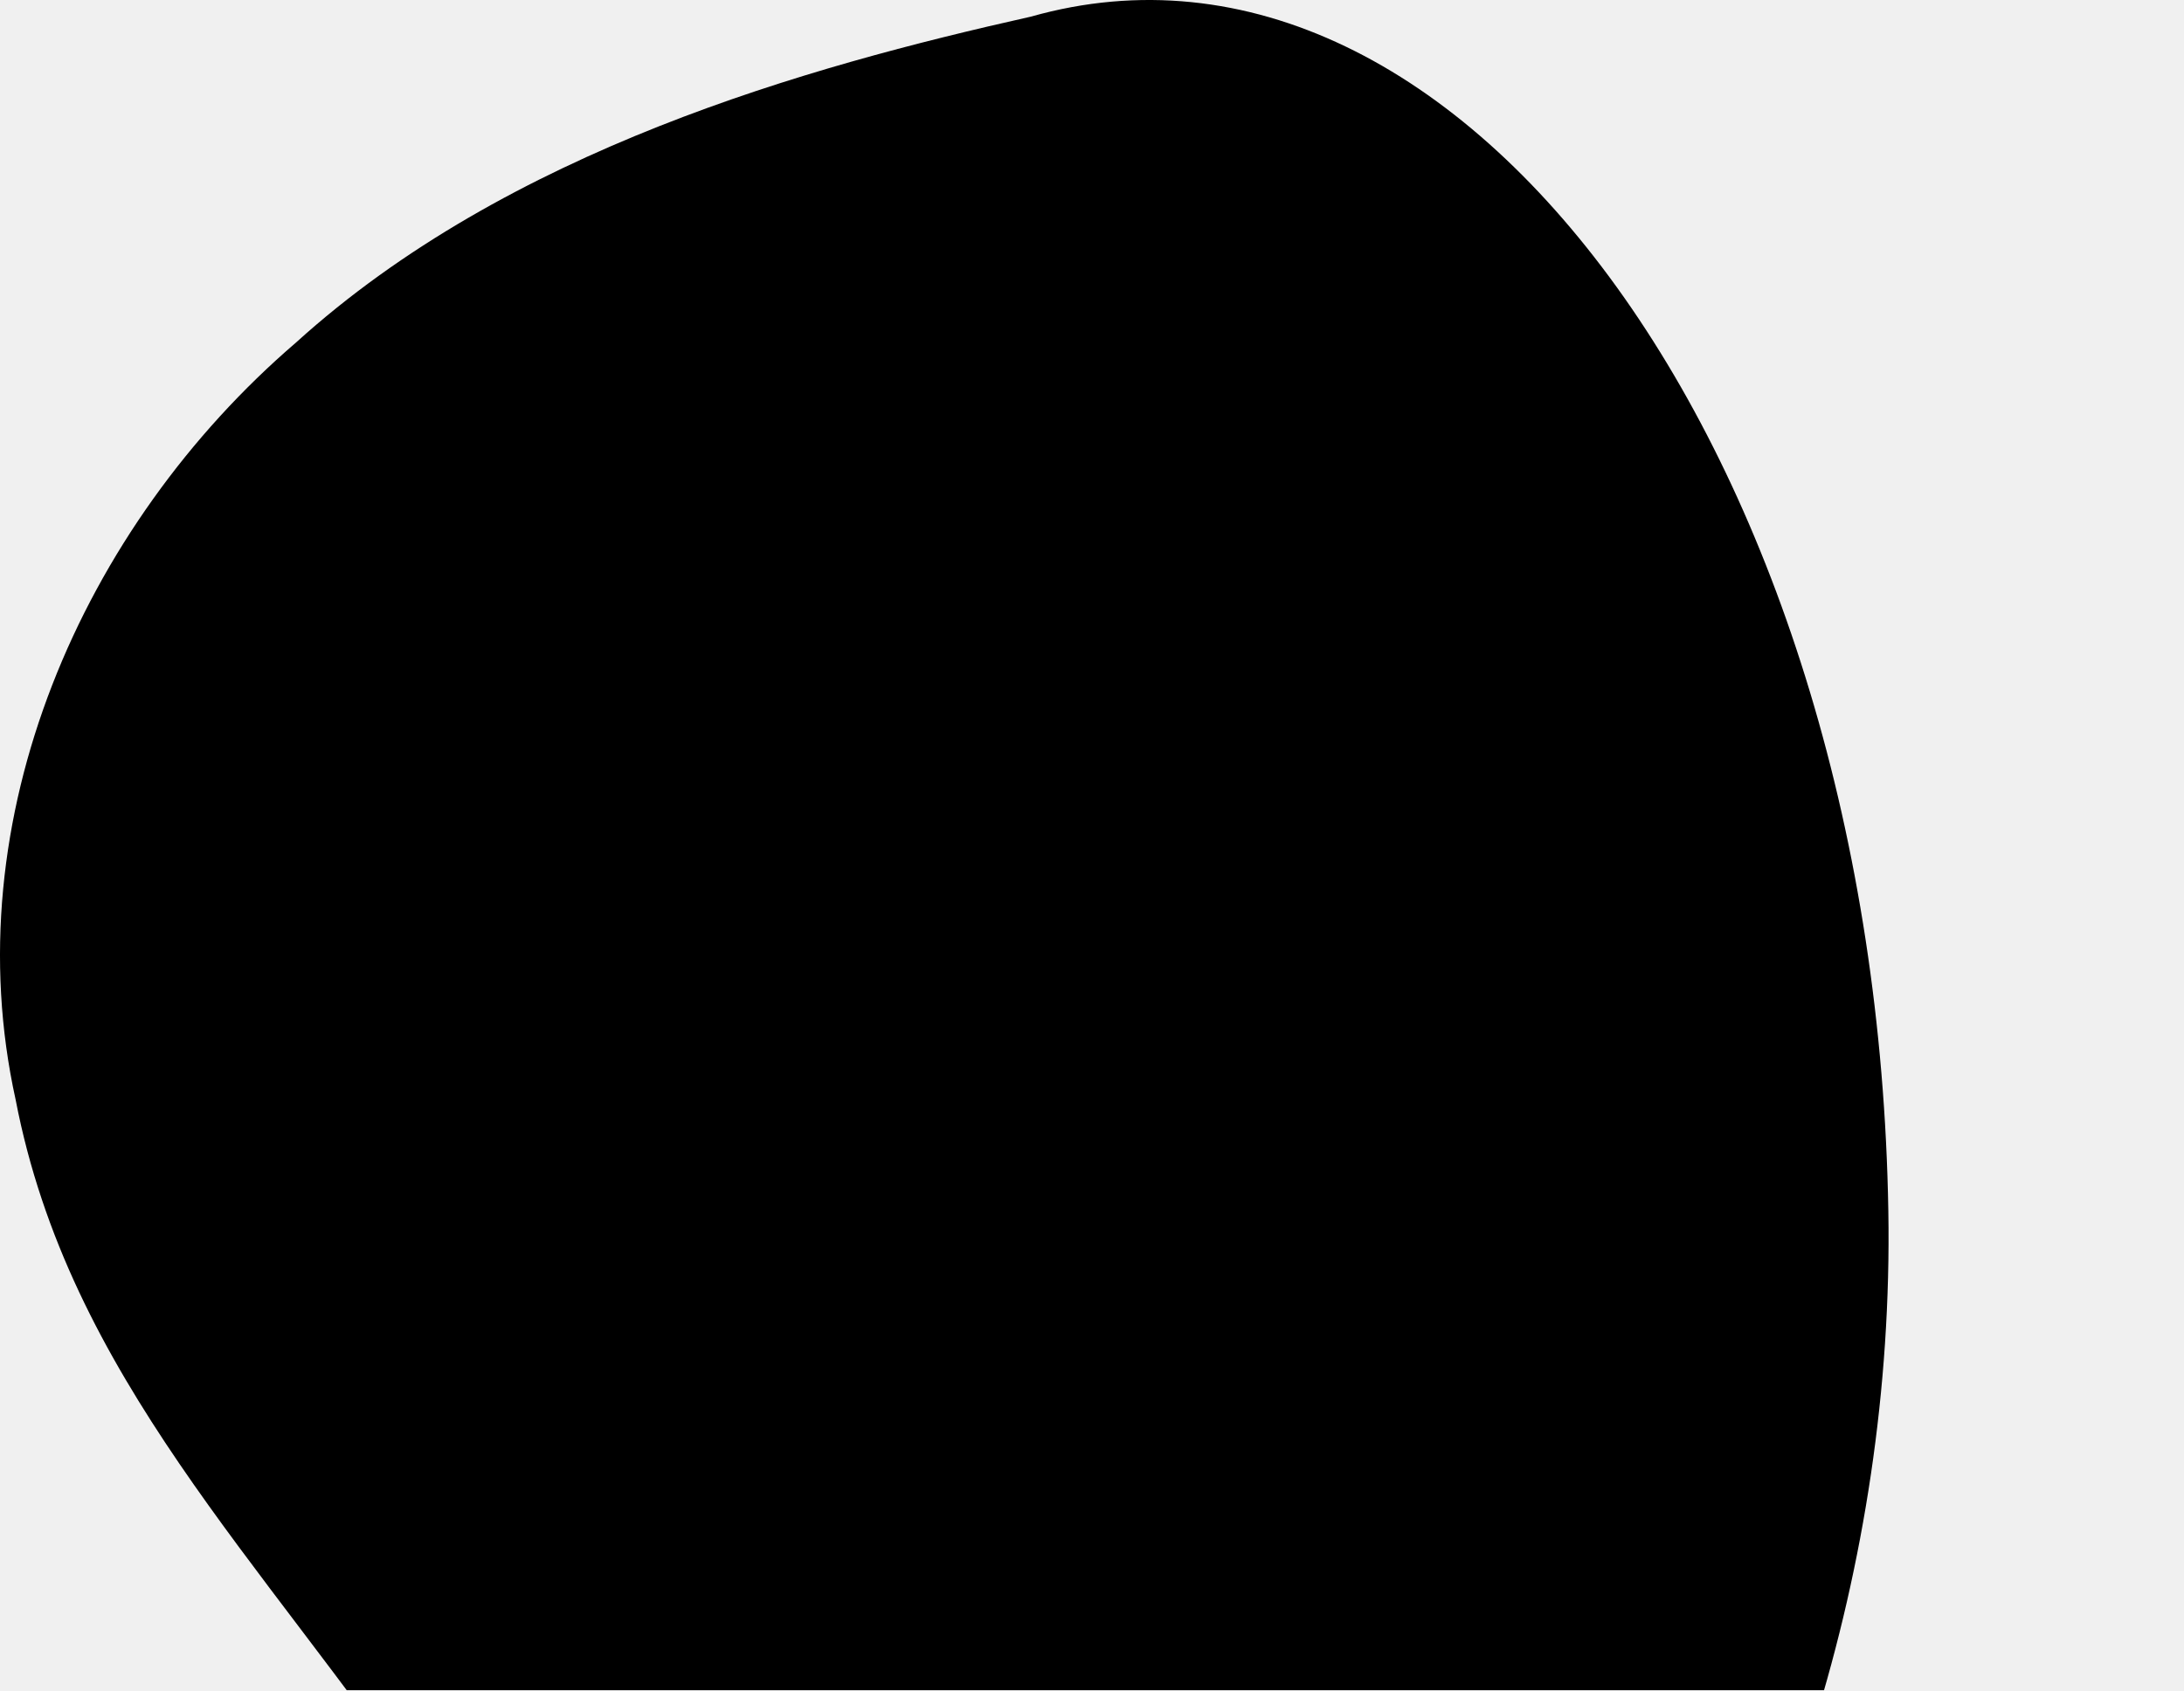
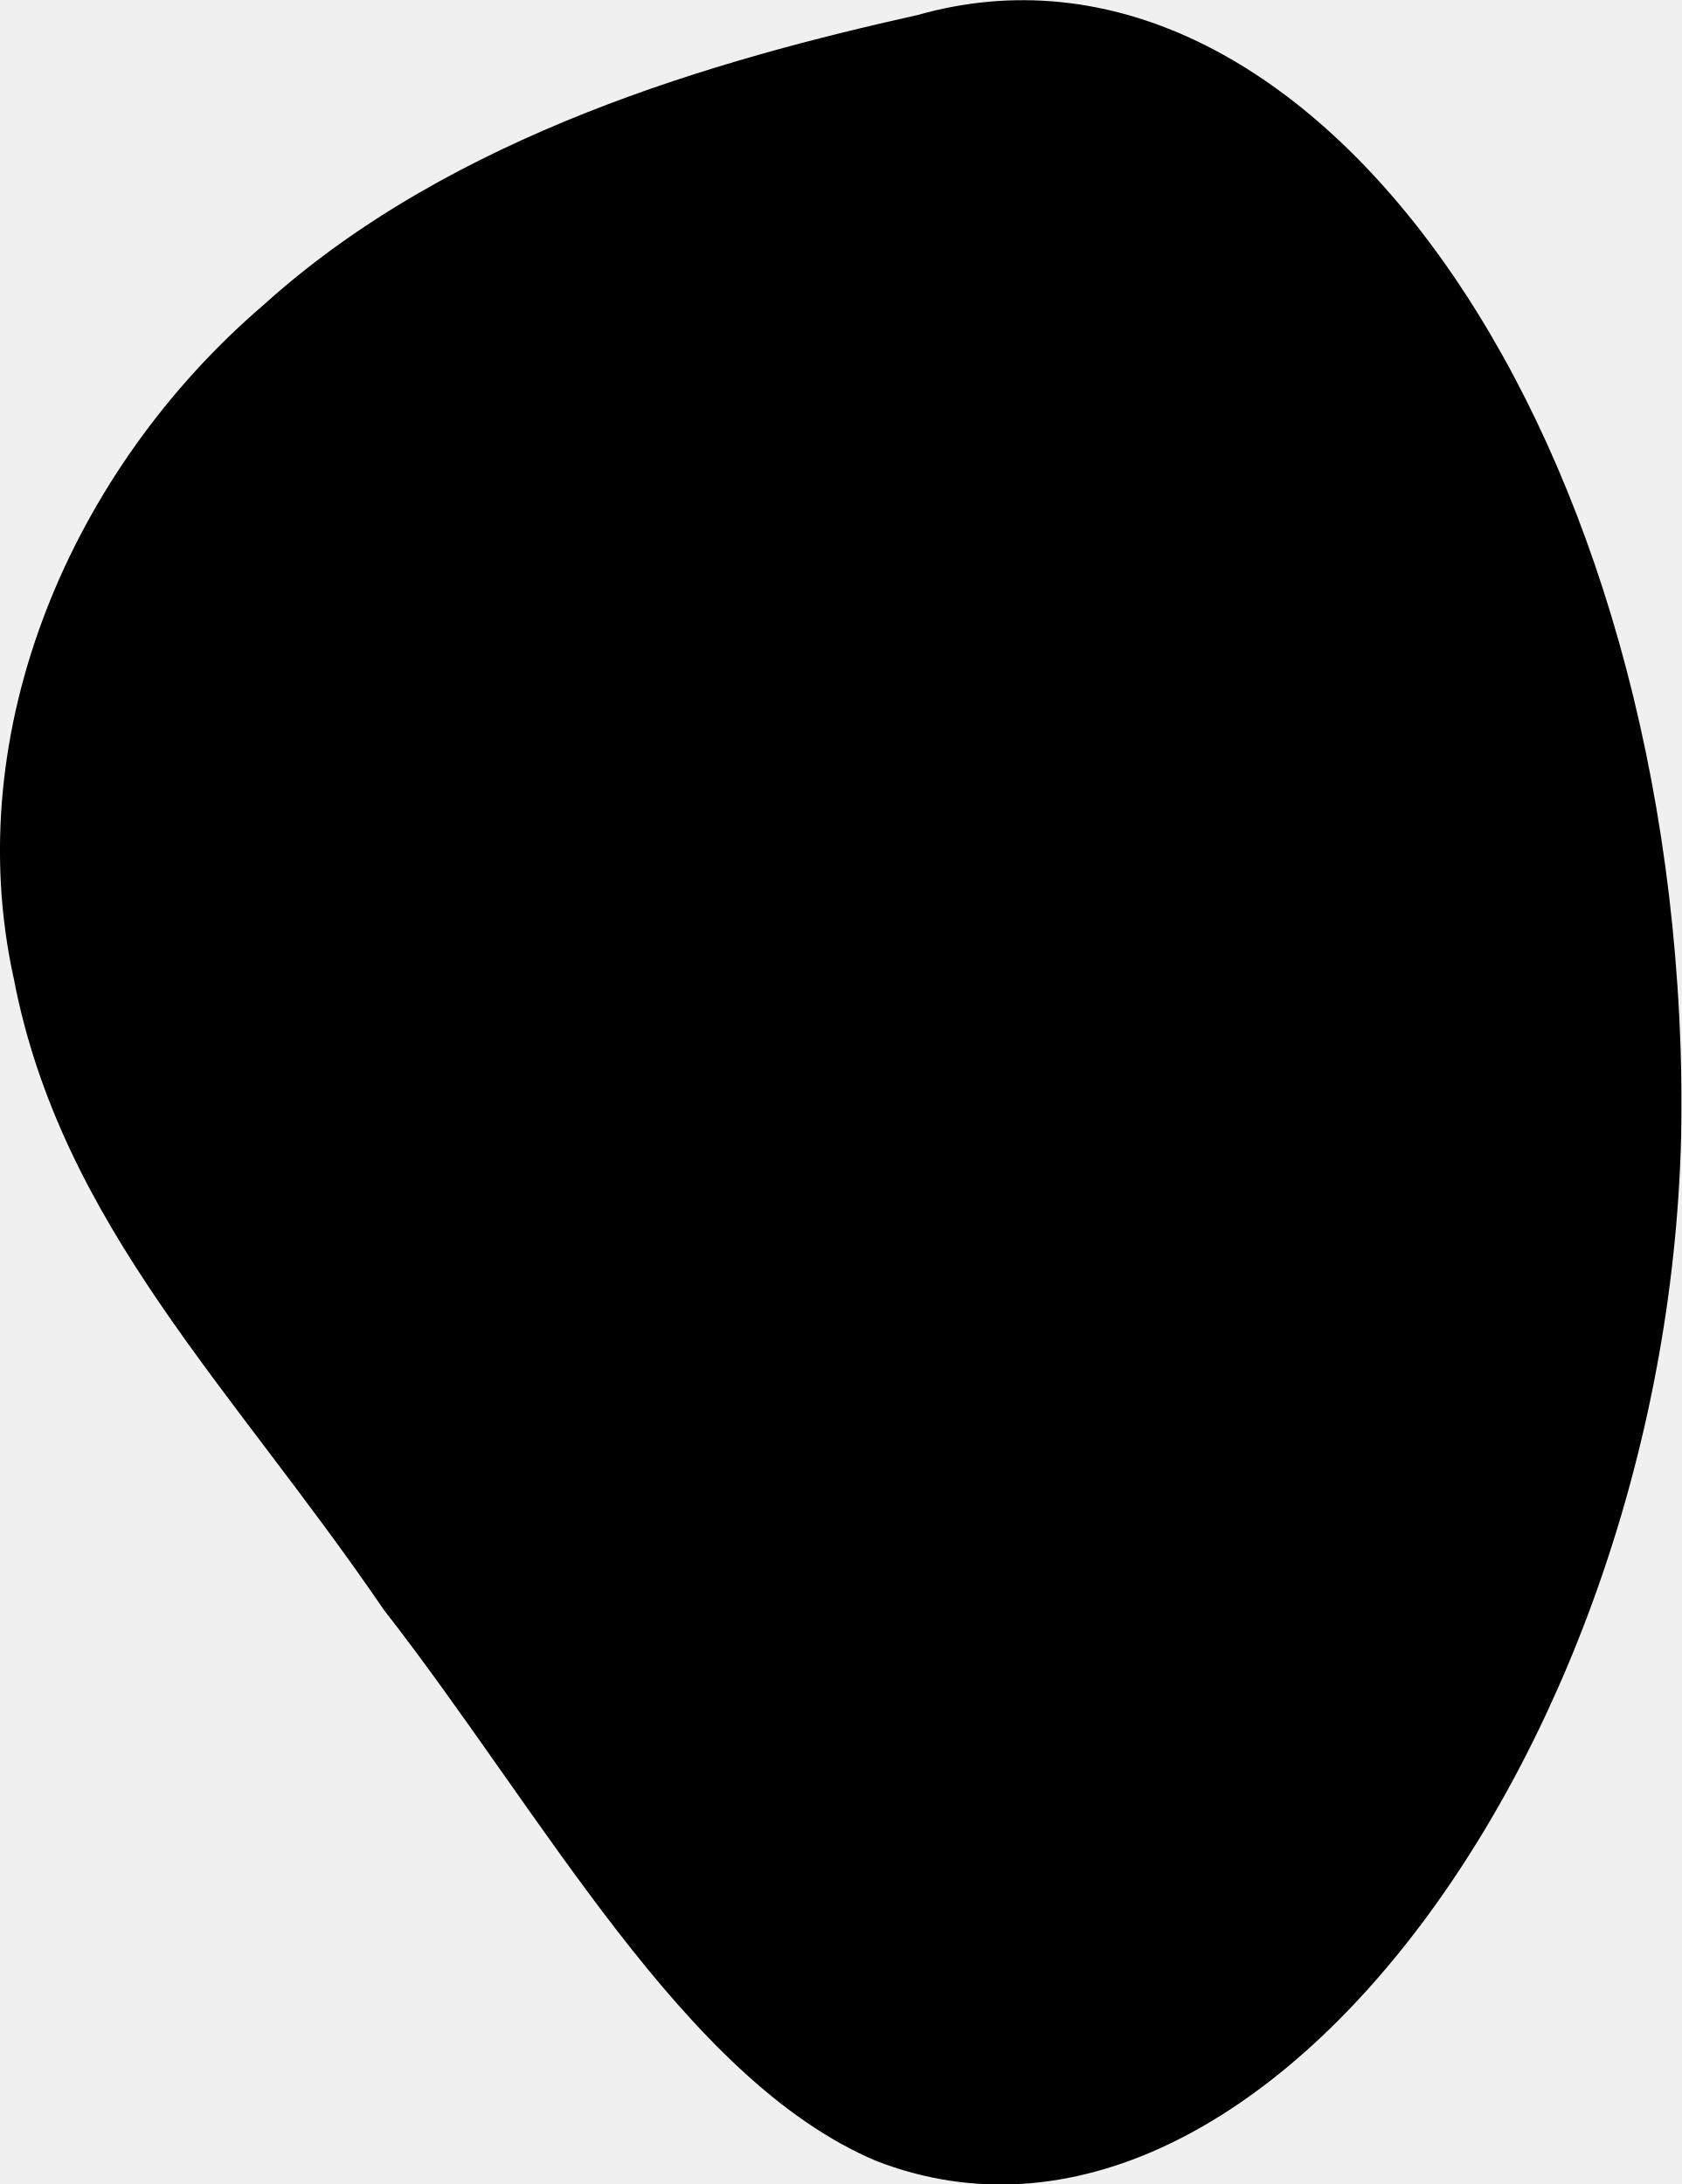
- <svg xmlns="http://www.w3.org/2000/svg" viewBox="0 0 519.57 402.2">
+ <svg xmlns="http://www.w3.org/2000/svg" viewBox="0 0 449.3 583.6">
  <defs>
    <mask id="shapeStyle1" maskUnits="objectBoundingBox" x="0" y="0" width="1" height="1">
-       <path fill="white" d="M859.222,565.933c102.828-29.146,201.019,106.29,203.985,284.156,2.9,169.278-111.088,329.7-215.248,289.151-51.277-21.764-88.763-92.466-131.532-147.33-40.389-59.147-86.059-102.457-98.733-168.287-14.729-66.711,15.711-136.358,66.7-180.143C734.828,597.753,805.814,577.89,859.222,565.933Z" transform="translate(-613.977 -561.973)" />
+       <path fill="white" d="M245.2,4c102.8-29.1,201,106.3,204,284.2,2.9,169.3-111.1,329.7-215.2,289.2-51.3-21.8-88.8-92.5-131.5-147.3C62.1,370.8,16.4,327.5,3.7,261.6c-14.7-66.7,15.7-136.4,66.7-180.1C120.9,35.8,191.8,15.9,245.2,4Z" />
    </mask>
  </defs>
  <rect width="100%" height="100%" mask="url(#shapeStyle1)" fill="black" />
</svg>
